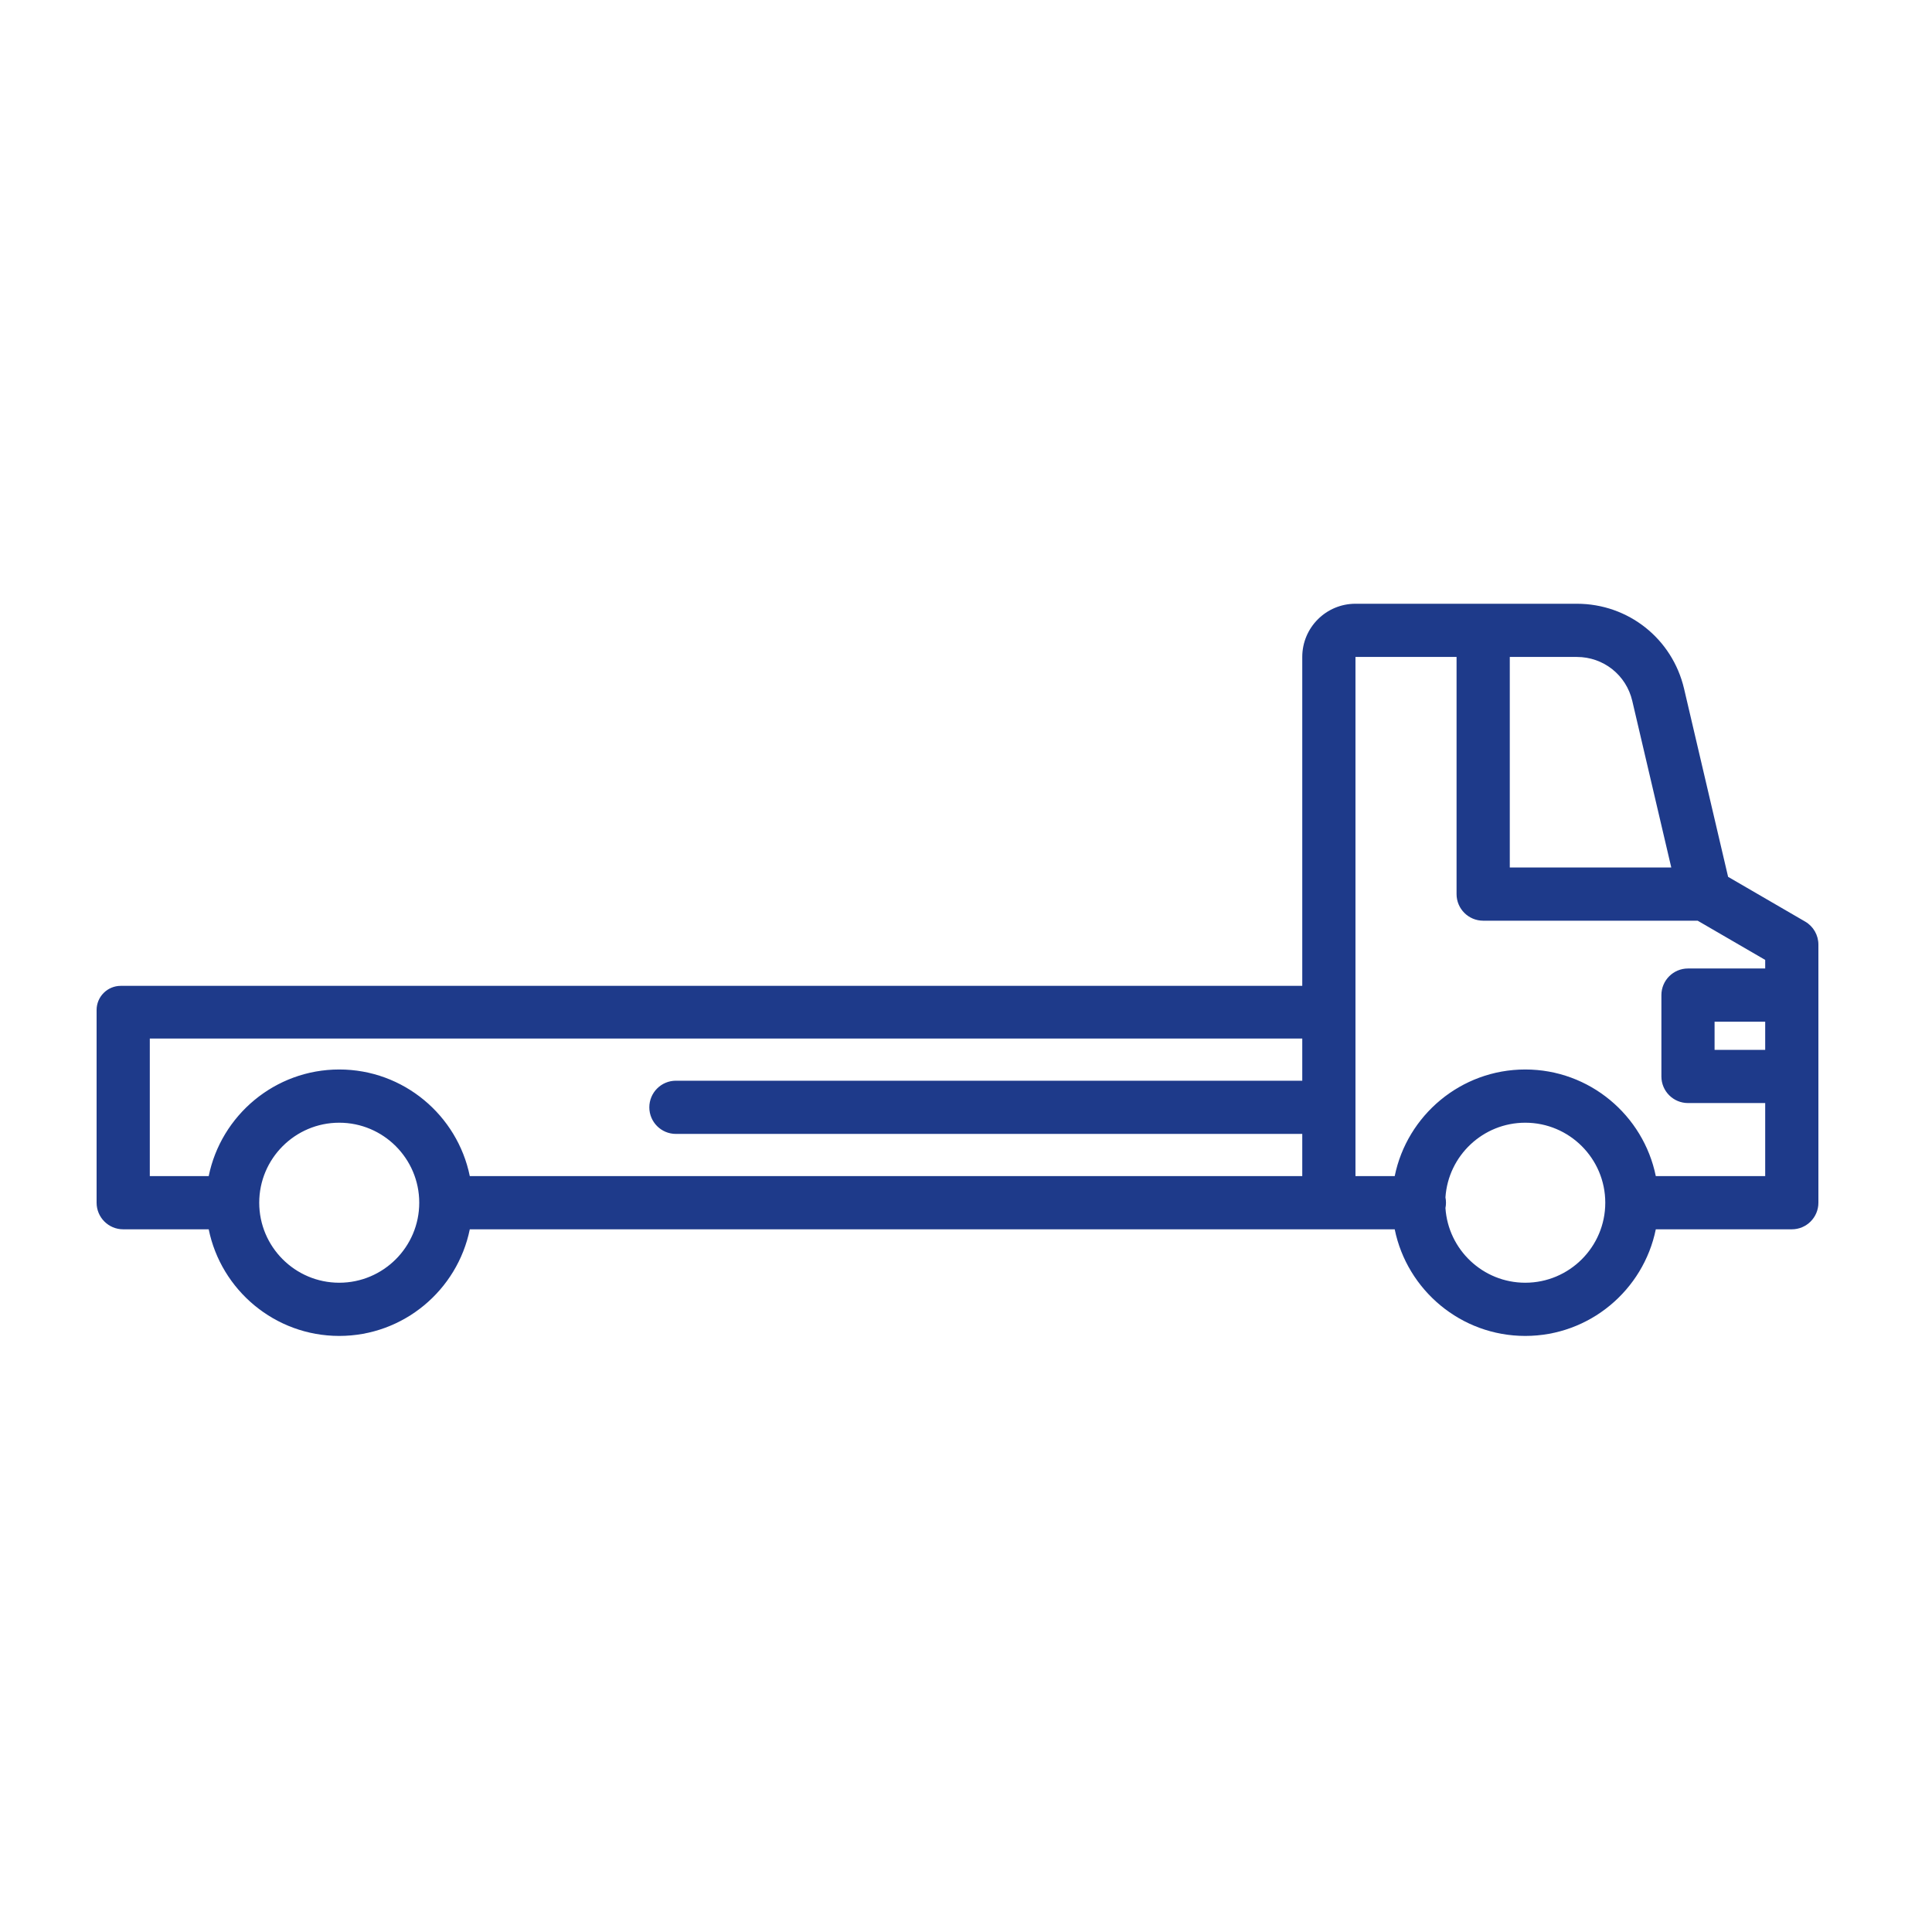
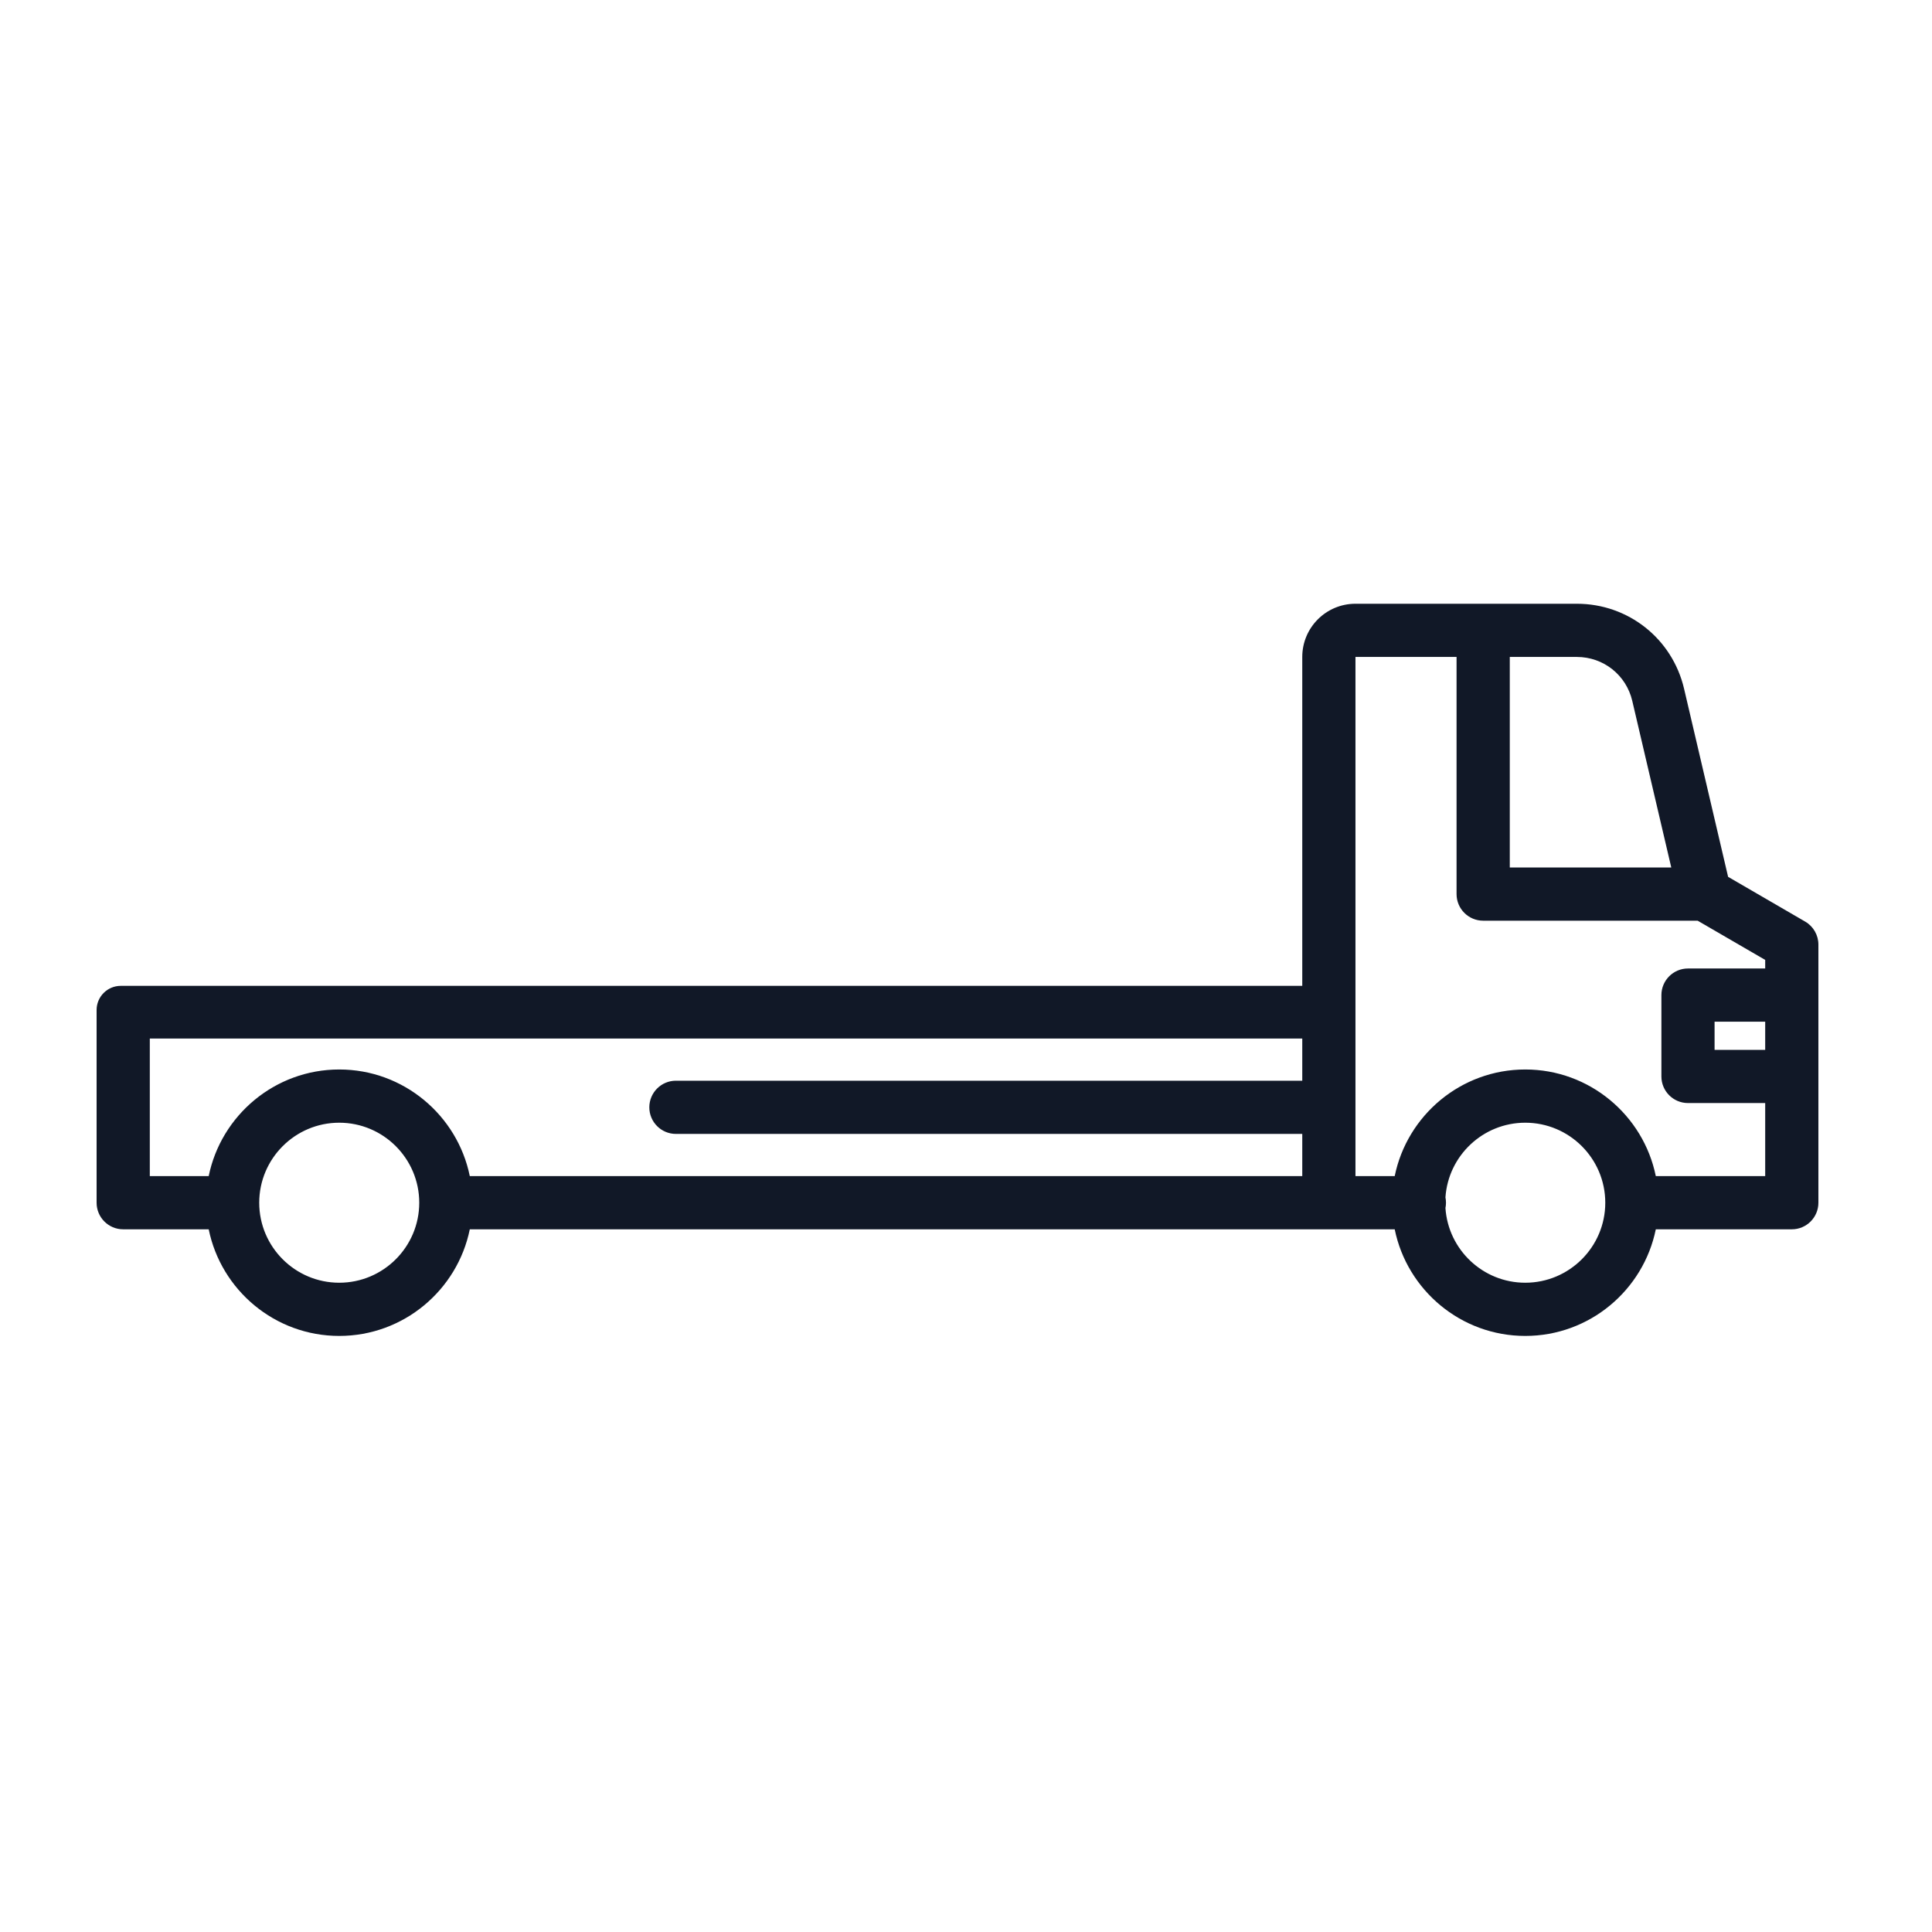
<svg xmlns="http://www.w3.org/2000/svg" width="80px" height="80px" viewBox="0 0 80 80" version="1.1">
  <g id="ico-/-svg-/-open" stroke="none" stroke-width="1" fill="none" fill-rule="evenodd">
-     <path d="M74.748,38.161 L71.557,36.308 L69.734,28.52 C69.249,26.448 67.424,25 65.295,25 L56.127,25 C54.91,25 53.924,25.986 53.924,27.203 L53.924,40.822 L53.924,40.822 C37.616,40.822 21.308,40.822 5,40.822 C4.448,40.822 4,41.27 4,41.822 L4,49.802 L4,49.802 C4,50.41 4.493,50.903 5.101,50.903 L8.642,50.903 C9.154,53.419 11.383,55.318 14.047,55.318 C16.712,55.318 18.941,53.419 19.453,50.903 L57.752,50.903 C58.264,53.419 60.493,55.318 63.158,55.318 C65.822,55.318 68.051,53.419 68.563,50.903 L74.195,50.903 C74.803,50.903 75.296,50.41 75.296,49.802 L75.296,39.113 C75.296,38.721 75.087,38.358 74.748,38.161 Z M14.047,53.115 C12.22,53.115 10.734,51.629 10.734,49.802 C10.734,47.975 12.22,46.489 14.047,46.489 C15.874,46.489 17.36,47.975 17.36,49.802 C17.36,51.629 15.874,53.115 14.047,53.115 Z M53.924,44.75 L27.988,44.75 C27.38,44.75 26.887,45.243 26.887,45.852 C26.887,46.46 27.38,46.953 27.988,46.953 L53.924,46.953 L53.924,48.7 L19.453,48.7 C18.941,46.185 16.712,44.285 14.047,44.285 C11.383,44.285 9.154,46.184 8.642,48.7 L6.203,48.7 L6.203,43.003 L53.924,43.003 L53.924,44.75 Z M65.295,27.203 C66.395,27.203 67.339,27.951 67.589,29.023 L69.204,35.921 L62.517,35.921 L62.517,27.203 L65.295,27.203 Z M63.158,53.115 C61.405,53.115 59.967,51.747 59.853,50.022 C59.867,49.951 59.875,49.877 59.875,49.802 C59.875,49.726 59.867,49.652 59.853,49.581 C59.967,47.857 61.405,46.489 63.158,46.489 C64.985,46.489 66.471,47.975 66.471,49.802 C66.471,51.629 64.985,53.115 63.158,53.115 Z M73.093,43.472 L70.997,43.472 L70.997,42.306 L73.093,42.306 L73.093,43.472 Z M69.896,40.103 C69.288,40.103 68.795,40.596 68.795,41.205 L68.795,44.574 C68.795,45.182 69.288,45.675 69.896,45.675 L73.093,45.675 L73.093,48.7 L68.563,48.7 C68.051,46.185 65.822,44.285 63.158,44.285 C60.493,44.285 58.264,46.184 57.752,48.7 L56.127,48.7 L56.127,27.203 L60.313,27.203 L60.313,37.022 C60.313,37.631 60.807,38.124 61.415,38.124 L70.296,38.124 L73.093,39.748 L73.093,40.103 L69.896,40.103 Z" id="ico-/-services-/-open" fill="#1E3A8A" />
+     <path d="M74.748,38.161 L71.557,36.308 L69.734,28.52 C69.249,26.448 67.424,25 65.295,25 L56.127,25 C54.91,25 53.924,25.986 53.924,27.203 L53.924,40.822 L53.924,40.822 C37.616,40.822 21.308,40.822 5,40.822 C4.448,40.822 4,41.27 4,41.822 L4,49.802 L4,49.802 C4,50.41 4.493,50.903 5.101,50.903 L8.642,50.903 C9.154,53.419 11.383,55.318 14.047,55.318 C16.712,55.318 18.941,53.419 19.453,50.903 L57.752,50.903 C58.264,53.419 60.493,55.318 63.158,55.318 C65.822,55.318 68.051,53.419 68.563,50.903 L74.195,50.903 C74.803,50.903 75.296,50.41 75.296,49.802 L75.296,39.113 C75.296,38.721 75.087,38.358 74.748,38.161 Z M14.047,53.115 C12.22,53.115 10.734,51.629 10.734,49.802 C10.734,47.975 12.22,46.489 14.047,46.489 C15.874,46.489 17.36,47.975 17.36,49.802 C17.36,51.629 15.874,53.115 14.047,53.115 Z M53.924,44.75 L27.988,44.75 C27.38,44.75 26.887,45.243 26.887,45.852 C26.887,46.46 27.38,46.953 27.988,46.953 L53.924,46.953 L53.924,48.7 L19.453,48.7 C18.941,46.185 16.712,44.285 14.047,44.285 C11.383,44.285 9.154,46.184 8.642,48.7 L6.203,48.7 L6.203,43.003 L53.924,43.003 L53.924,44.75 Z M65.295,27.203 C66.395,27.203 67.339,27.951 67.589,29.023 L69.204,35.921 L62.517,35.921 L62.517,27.203 L65.295,27.203 Z M63.158,53.115 C61.405,53.115 59.967,51.747 59.853,50.022 C59.867,49.951 59.875,49.877 59.875,49.802 C59.875,49.726 59.867,49.652 59.853,49.581 C59.967,47.857 61.405,46.489 63.158,46.489 C64.985,46.489 66.471,47.975 66.471,49.802 C66.471,51.629 64.985,53.115 63.158,53.115 Z M73.093,43.472 L70.997,43.472 L70.997,42.306 L73.093,42.306 L73.093,43.472 Z M69.896,40.103 C69.288,40.103 68.795,40.596 68.795,41.205 L68.795,44.574 C68.795,45.182 69.288,45.675 69.896,45.675 L73.093,45.675 L73.093,48.7 L68.563,48.7 C68.051,46.185 65.822,44.285 63.158,44.285 C60.493,44.285 58.264,46.184 57.752,48.7 L56.127,48.7 L56.127,27.203 L60.313,27.203 L60.313,37.022 C60.313,37.631 60.807,38.124 61.415,38.124 L70.296,38.124 L73.093,39.748 L73.093,40.103 L69.896,40.103 Z" id="ico-/-services-/-open" fill="#111827" />
  </g>
</svg>
